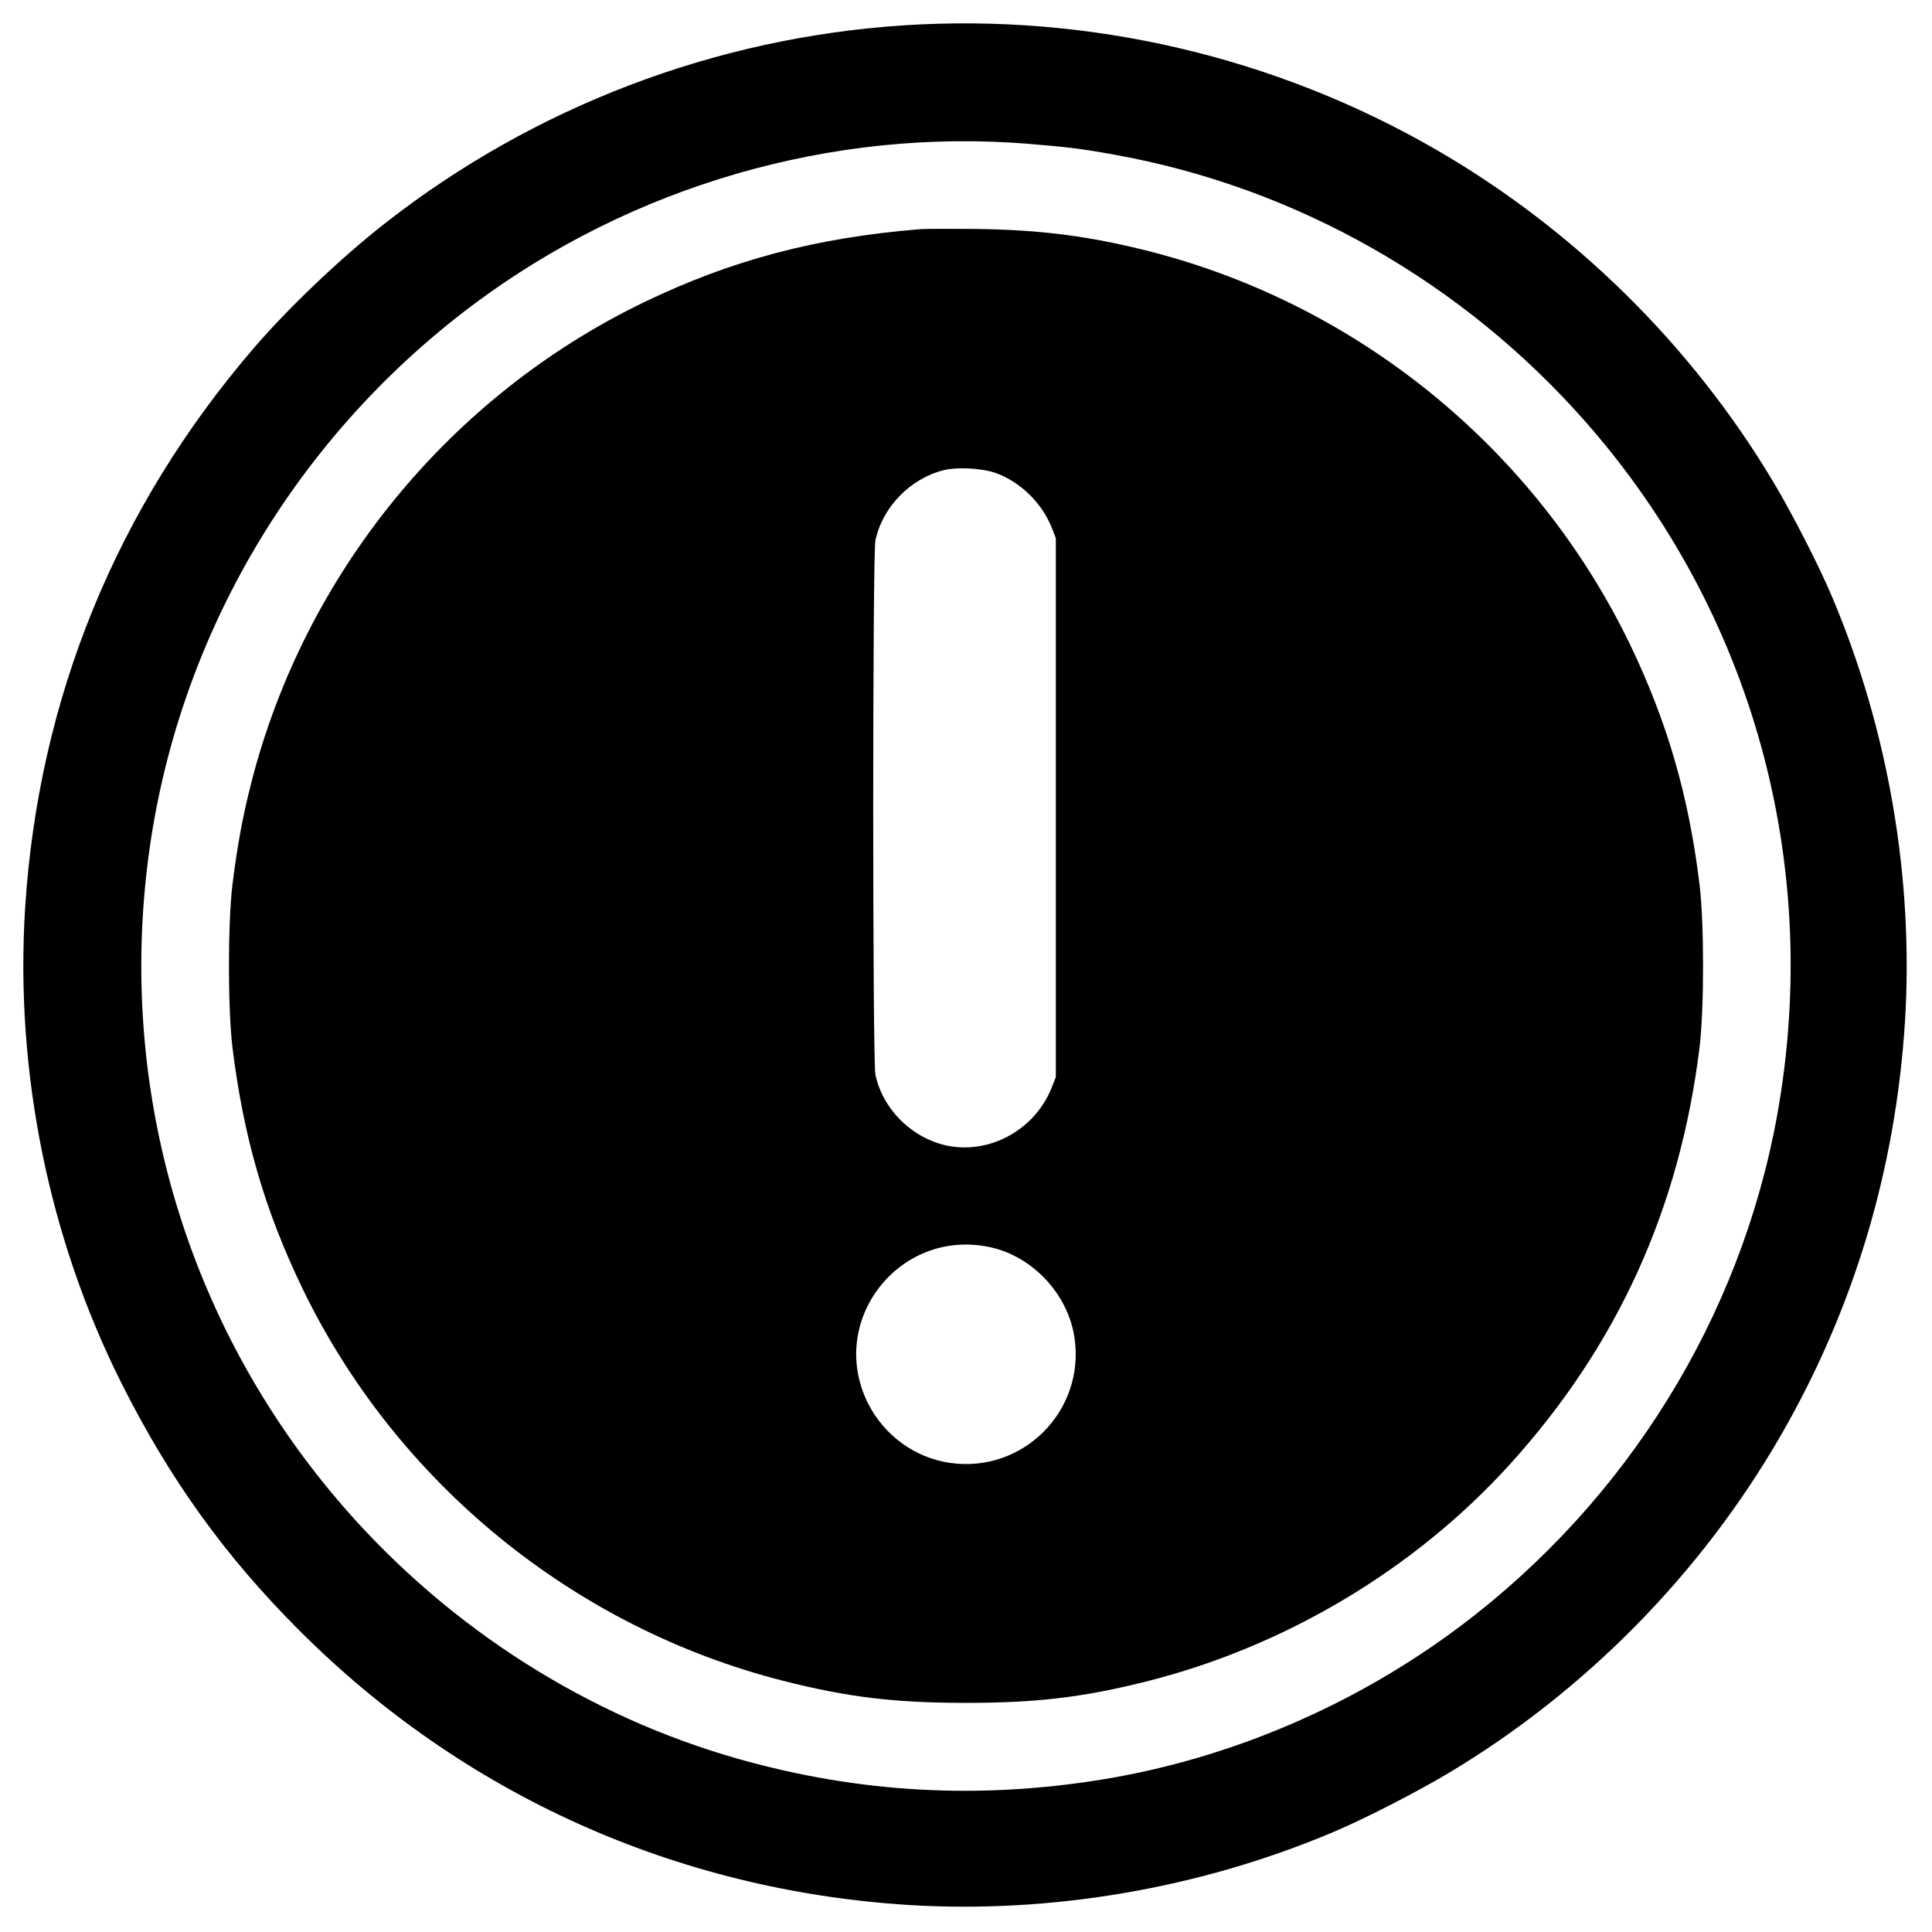
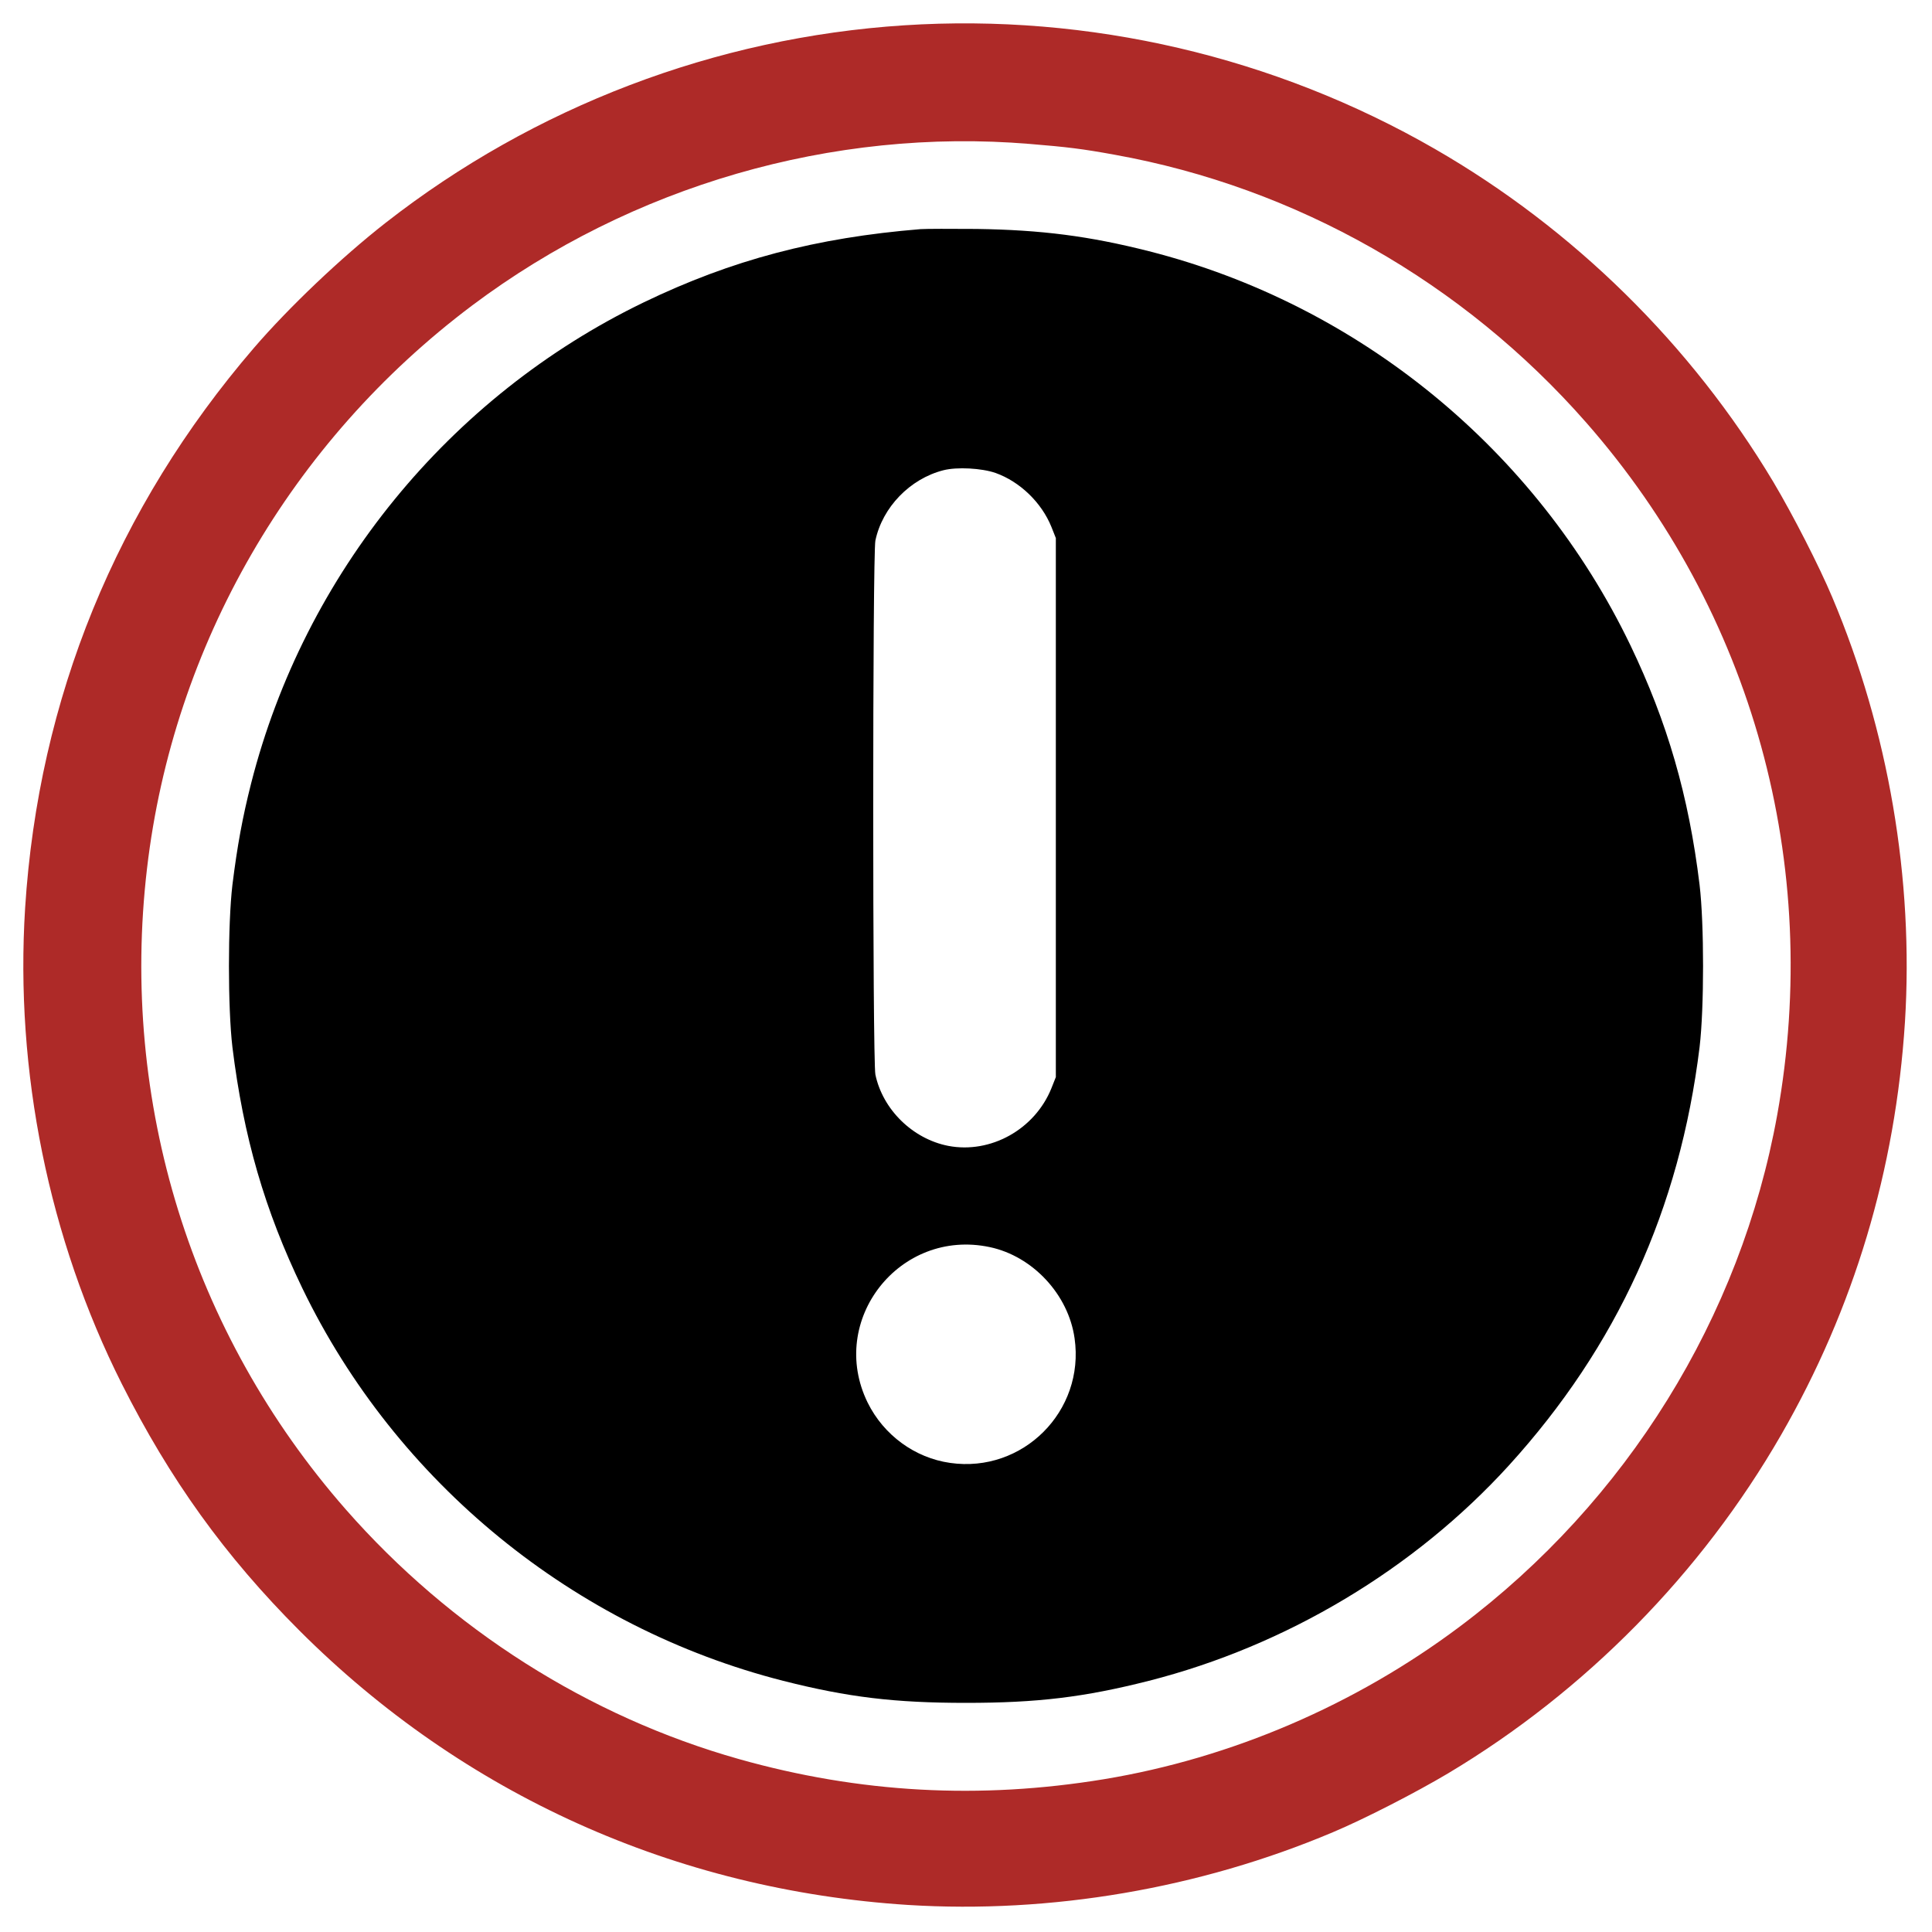
<svg xmlns="http://www.w3.org/2000/svg" version="1.0" width="1000pt" height="1000pt" viewBox="0 0 1000 1000" preserveAspectRatio="xMidYMid meet">
  <g transform="translate(0,1000) scale(0.1,-0.1)" fill="#000000" stroke="none">
-     <path d="M4680 9869 c-976 -63 -1915 -421 -2685 -1023 -230 -180 -500 -437 -680 -646 -713 -829 -1116 -1816 -1185 -2900 -53 -845 122 -1710 500 -2462 249 -495 534 -892 920 -1278 848 -848 1947 -1343 3150 -1420 739 -46 1509 85 2198 376 162 68 429 205 597 305 711 425 1311 1035 1724 1752 377 655 592 1372 641 2137 46 739 -85 1509 -376 2198 -68 162 -205 429 -305 597 -425 711 -1035 1311 -1752 1724 -830 478 -1790 702 -2747 640z m650 -614 c194 -16 270 -25 440 -56 939 -169 1802 -659 2440 -1386 862 -982 1222 -2287 989 -3583 -189 -1049 -779 -2001 -1643 -2649 -540 -405 -1182 -681 -1841 -790 -644 -106 -1266 -72 -1890 104 -779 220 -1492 673 -2035 1292 -799 911 -1171 2109 -1029 3318 135 1155 745 2210 1683 2914 825 619 1865 921 2886 836z" />
+     <path d="M4680 9869 c-976 -63 -1915 -421 -2685 -1023 -230 -180 -500 -437 -680 -646 -713 -829 -1116 -1816 -1185 -2900 -53 -845 122 -1710 500 -2462 249 -495 534 -892 920 -1278 848 -848 1947 -1343 3150 -1420 739 -46 1509 85 2198 376 162 68 429 205 597 305 711 425 1311 1035 1724 1752 377 655 592 1372 641 2137 46 739 -85 1509 -376 2198 -68 162 -205 429 -305 597 -425 711 -1035 1311 -1752 1724 -830 478 -1790 702 -2747 640z m650 -614 c194 -16 270 -25 440 -56 939 -169 1802 -659 2440 -1386 862 -982 1222 -2287 989 -3583 -189 -1049 -779 -2001 -1643 -2649 -540 -405 -1182 -681 -1841 -790 -644 -106 -1266 -72 -1890 104 -779 220 -1492 673 -2035 1292 -799 911 -1171 2109 -1029 3318 135 1155 745 2210 1683 2914 825 619 1865 921 2886 836z" fill="#ae2a28" />
    <path d="M4765 8814 c-541 -44 -977 -159 -1433 -379 -1006 -486 -1756 -1405 -2032 -2489 -45 -177 -72 -325 -97 -526 -24 -202 -24 -638 0 -840 57 -464 167 -844 362 -1248 486 -1006 1405 -1756 2489 -2032 335 -85 577 -114 946 -114 369 0 611 29 946 114 711 181 1375 578 1864 1115 560 616 884 1327 987 2165 24 202 24 638 0 840 -56 461 -167 842 -358 1240 -487 1012 -1406 1764 -2493 2040 -308 78 -554 110 -891 115 -132 1 -262 1 -290 -1z m388 -1262 c126 -45 238 -153 289 -279 l23 -58 0 -1395 0 -1395 -23 -58 c-86 -213 -315 -340 -534 -298 -184 36 -339 188 -377 369 -15 75 -15 2689 0 2764 36 172 179 320 352 364 70 18 198 11 270 -14z m-30 -4007 c222 -47 407 -245 439 -472 54 -377 -268 -699 -644 -645 -183 26 -344 144 -427 312 -209 426 165 904 632 805z" />
  </g>
</svg>
